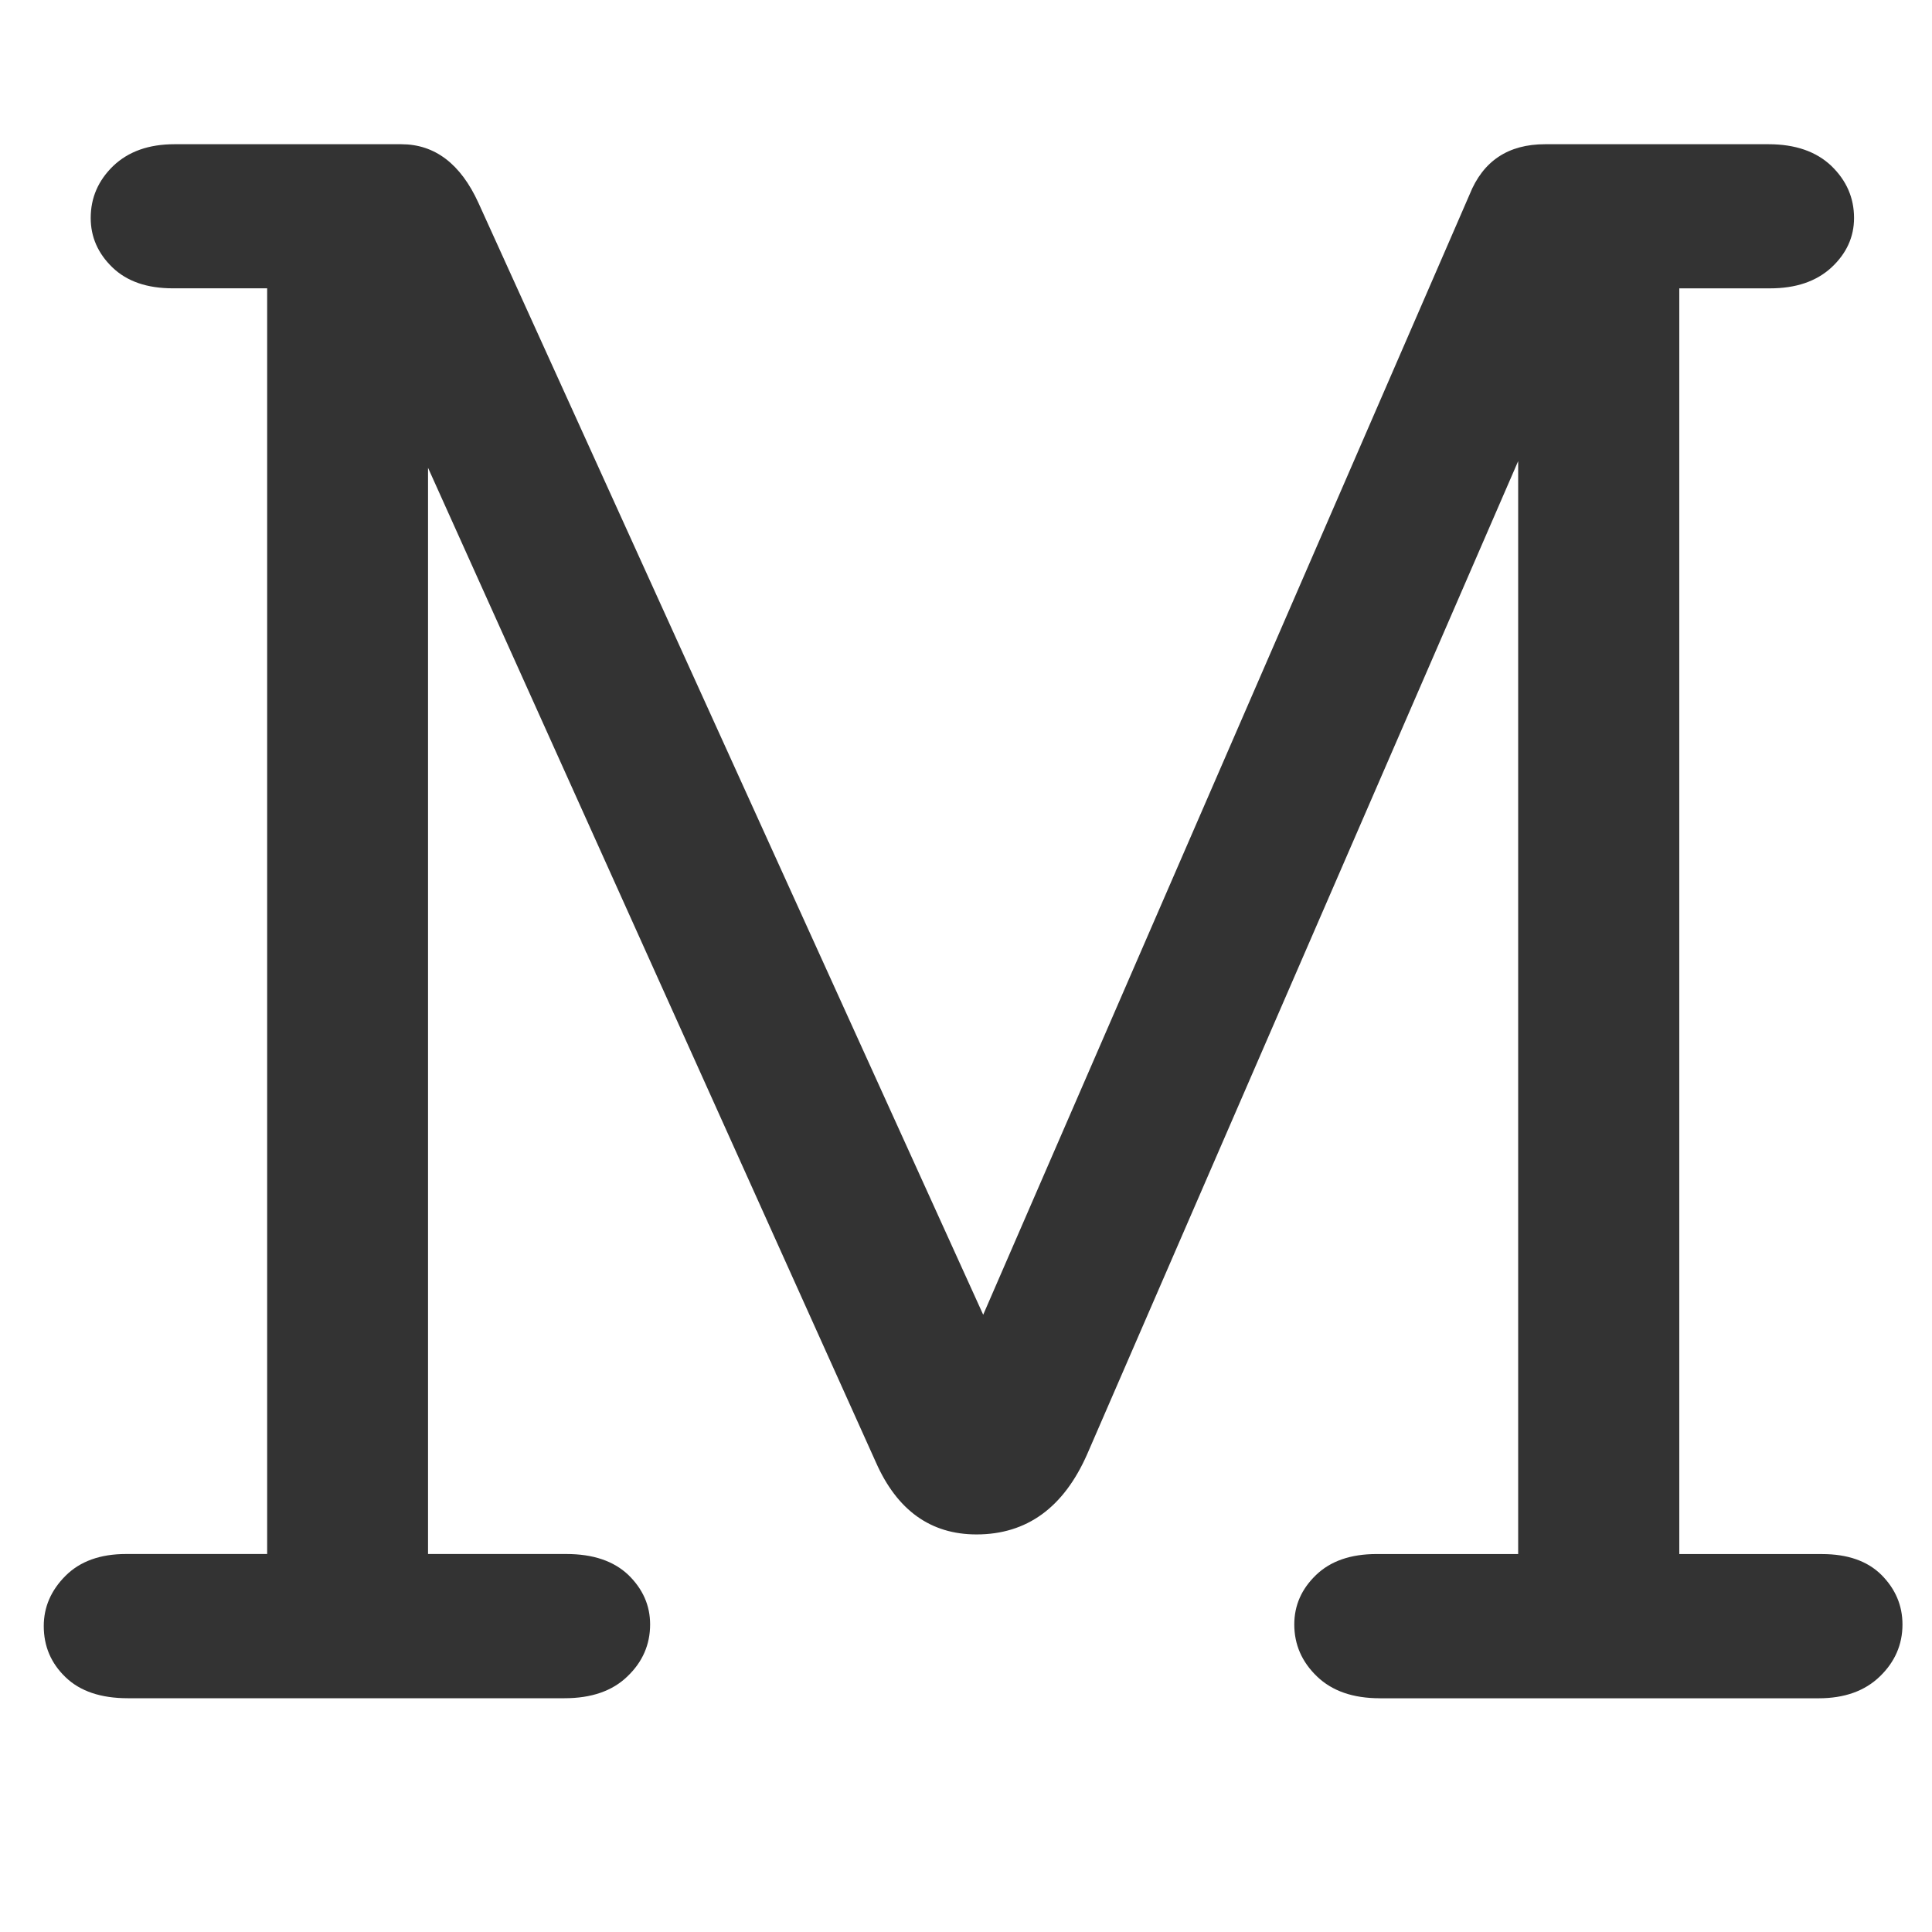
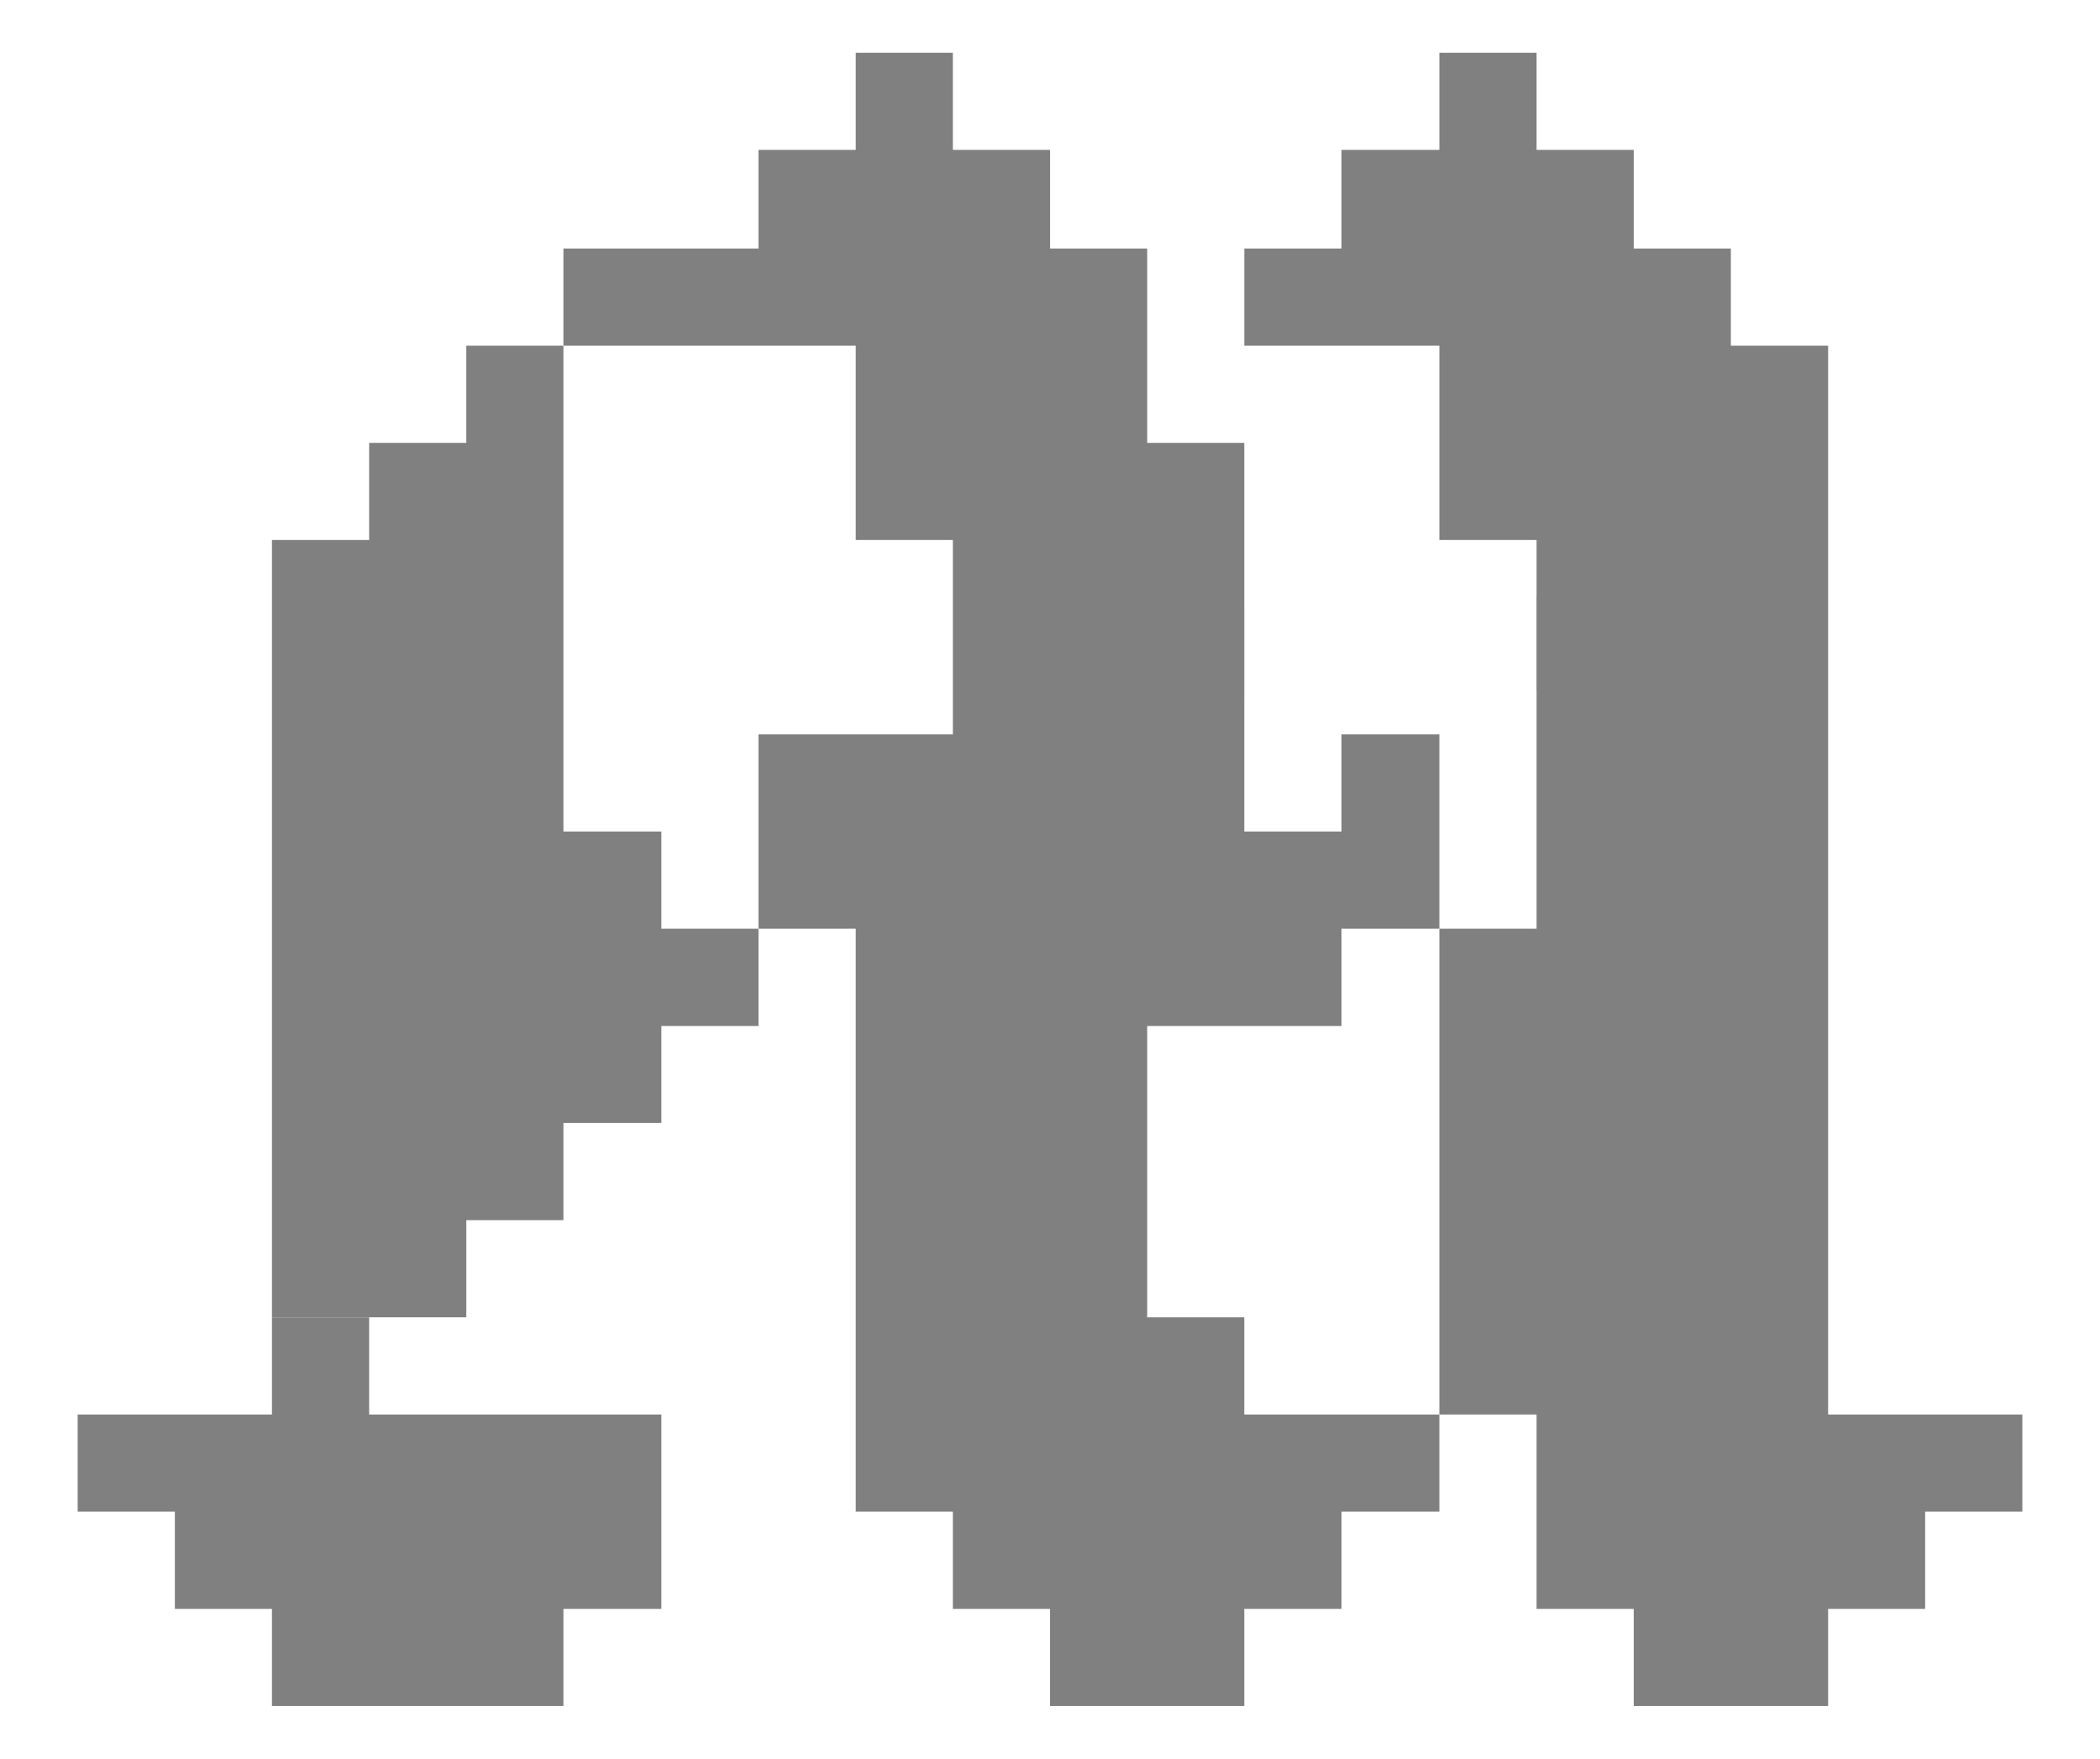
- <svg xmlns="http://www.w3.org/2000/svg" version="1.1" id="Livello_1" x="0px" y="0px" width="60px" height="60px" viewBox="0 0 60 60" enable-background="new 0 0 60 60" xml:space="preserve">
+ <svg xmlns="http://www.w3.org/2000/svg" version="1.1" id="Livello_1" x="0px" y="0px" width="60px" height="50.25px" viewBox="0 3.875 60 50.25" enable-background="new 0 3.875 60 50.25" xml:space="preserve">
  <g>
-     <g>
-       <path fill="#333333" d="M42.853,52.741c-0.835,0-1.482-0.225-1.953-0.678c-0.47-0.451-0.705-0.991-0.705-1.614    c0-0.591,0.225-1.103,0.678-1.538c0.451-0.433,1.076-0.649,1.876-0.649h4.399V14.32L33.766,45.155    c-0.731,1.665-1.878,2.498-3.44,2.498c-1.423,0-2.465-0.748-3.124-2.239L13.293,14.528v33.733h4.293    c0.833,0,1.471,0.217,1.927,0.649c0.449,0.436,0.677,0.947,0.677,1.538c0,0.623-0.233,1.164-0.705,1.614    c-0.466,0.453-1.119,0.678-1.952,0.678H3.965c-0.833,0-1.479-0.218-1.929-0.653c-0.452-0.433-0.677-0.962-0.677-1.588    c0-0.59,0.225-1.11,0.677-1.562c0.451-0.45,1.078-0.676,1.877-0.676h4.384V8.954h-2.93c-0.798,0-1.423-0.214-1.873-0.647    C3.042,7.872,2.817,7.359,2.817,6.77c0-0.628,0.233-1.164,0.699-1.616C3.989,4.704,4.619,4.479,5.42,4.479h7.042    c1.04,0,1.843,0.607,2.397,1.823l15.675,34.528L45.639,6.041c0.417-1.042,1.2-1.562,2.345-1.562h6.937    c0.833,0,1.484,0.226,1.955,0.675c0.468,0.453,0.703,0.988,0.703,1.616c0,0.59-0.235,1.103-0.703,1.538    c-0.471,0.433-1.106,0.647-1.905,0.647h-2.819v39.308h4.432c0.797,0,1.414,0.217,1.848,0.649c0.432,0.436,0.651,0.947,0.651,1.538    c0,0.623-0.236,1.164-0.703,1.614c-0.468,0.453-1.102,0.678-1.902,0.678H42.853z" />
-     </g>
+     <polygon fill="#808080" points="55.938,44.289 55.005,44.289 55.004,44.289 53.812,44.289 52.232,44.289 52.232,43 52.232,41.512    52.232,41.511 52.232,40.25 52.232,38.736 52.232,35.96 52.232,33.188 52.232,30.409 52.232,27.632 52.232,24.857 52.232,22.081    52.228,22.081 52.228,22.08 52.232,22.08 52.232,19.303 52.232,16.528 52.232,13.752 49.453,13.752 49.453,10.975 46.678,10.975    46.678,8.157 43.902,8.157 43.902,5.382 41.125,5.382 41.125,8.157 38.328,8.157 38.328,10.975 35.552,10.975 35.552,13.752    38.328,13.752 41.125,13.752 41.125,16.528 41.125,19.303 43.902,19.303 43.902,20.906 43.9,20.906 43.9,23.594 43.902,23.594    43.902,24.857 43.902,27.632 43.902,30.409 41.125,30.409 41.125,33.188 41.125,35.96 41.125,38.736 41.125,40.25 41.125,41.511    41.125,41.512 41.125,43 41.125,44.289 43.902,44.289 43.902,47.064 43.902,49.842 46.678,49.842 46.745,49.842 46.745,49.843    46.678,49.843 46.678,52.617 49.453,52.617 52.232,52.617 52.232,49.843 52.166,49.843 52.166,49.842 52.232,49.842 55.004,49.842    55.004,47.064 55.005,47.064 55.938,47.064 57.781,47.064 57.781,44.289  " />
+     <polygon fill="#808080" points="36.5,44.289 35.552,44.289 35.551,44.289 35.551,41.512 32.777,41.512 32.667,41.512    32.667,41.511 32.777,41.511 32.777,38.736 32.777,35.96 32.777,33.188 34.219,33.188 35.551,33.188 35.552,33.188 36.469,33.188    38.328,33.188 38.328,30.409 41.125,30.409 41.125,27.632 41.125,24.857 38.328,24.857 38.328,27.632 36.469,27.632 35.552,27.632    35.551,27.632 35.551,24.857 35.551,23.875 35.552,23.875 35.552,21.188 35.551,21.188 35.551,19.303 35.551,16.528 32.777,16.528    32.777,13.752 32.777,10.975 30.002,10.975 30.002,8.157 30.001,8.157 27.225,8.157 27.225,5.382 24.449,5.382 24.449,8.157    21.672,8.157 21.672,10.975 18.896,10.975 16.098,10.975 16.098,13.752 18.896,13.752 21.672,13.752 24.449,13.752 24.449,16.528    24.449,19.303 27.225,19.303 27.225,21.188 27.225,22.08 27.225,22.081 27.225,23.875 27.225,24.857 24.449,24.857 21.672,24.857    21.672,27.632 21.672,30.409 24.449,30.409 24.449,33.188 24.449,35.96 24.449,38.736 24.449,40.25 24.449,41.511 24.449,41.512    24.449,43 24.449,44.289 24.449,47.064 27.225,47.064 27.225,49.842 30.001,49.842 30.002,49.842 30.056,49.842 30.056,49.843    30.001,49.843 30.001,52.617 32.777,52.617 35.551,52.617 35.551,49.843 35.477,49.843 35.477,49.842 35.551,49.842 35.552,49.842    36.5,49.842 38.328,49.842 38.328,47.064 41.125,47.064 41.125,44.289 38.328,44.289  " />
+     <polygon fill="#808080" points="18.896,27.632 16.098,27.632 16.098,24.857 16.098,22.081 16.098,22.081 16.098,22.08    16.098,22.08 16.098,19.303 16.098,16.528 16.098,13.752 13.323,13.752 13.323,16.528 10.547,16.528 10.547,19.303 7.77,19.303    7.77,22.08 7.771,22.08 7.771,22.081 7.77,22.081 7.77,24.857 7.77,27.632 7.77,30.409 7.77,33.188 7.77,35.96 7.77,38.736    7.77,41.511 10.547,41.511 13.323,41.511 13.323,38.736 16.098,38.736 16.098,35.96 18.896,35.96 18.896,33.188 21.672,33.188    21.672,30.409 18.896,30.409  " />
+     <polygon fill="#808080" points="13.323,44.289 10.547,44.289 10.547,41.512 7.77,41.512 7.77,44.289 4.996,44.289 2.219,44.289    2.219,47.064 4.996,47.064 4.996,49.842 7.77,49.842 7.771,49.842 7.771,49.843 7.77,49.843 7.77,52.617 10.547,52.617    13.323,52.617 16.098,52.617 16.098,51.187 16.098,49.843 16.098,49.842 18.896,49.842 18.896,47.064 18.896,44.289 16.098,44.289     " />
  </g>
</svg>
